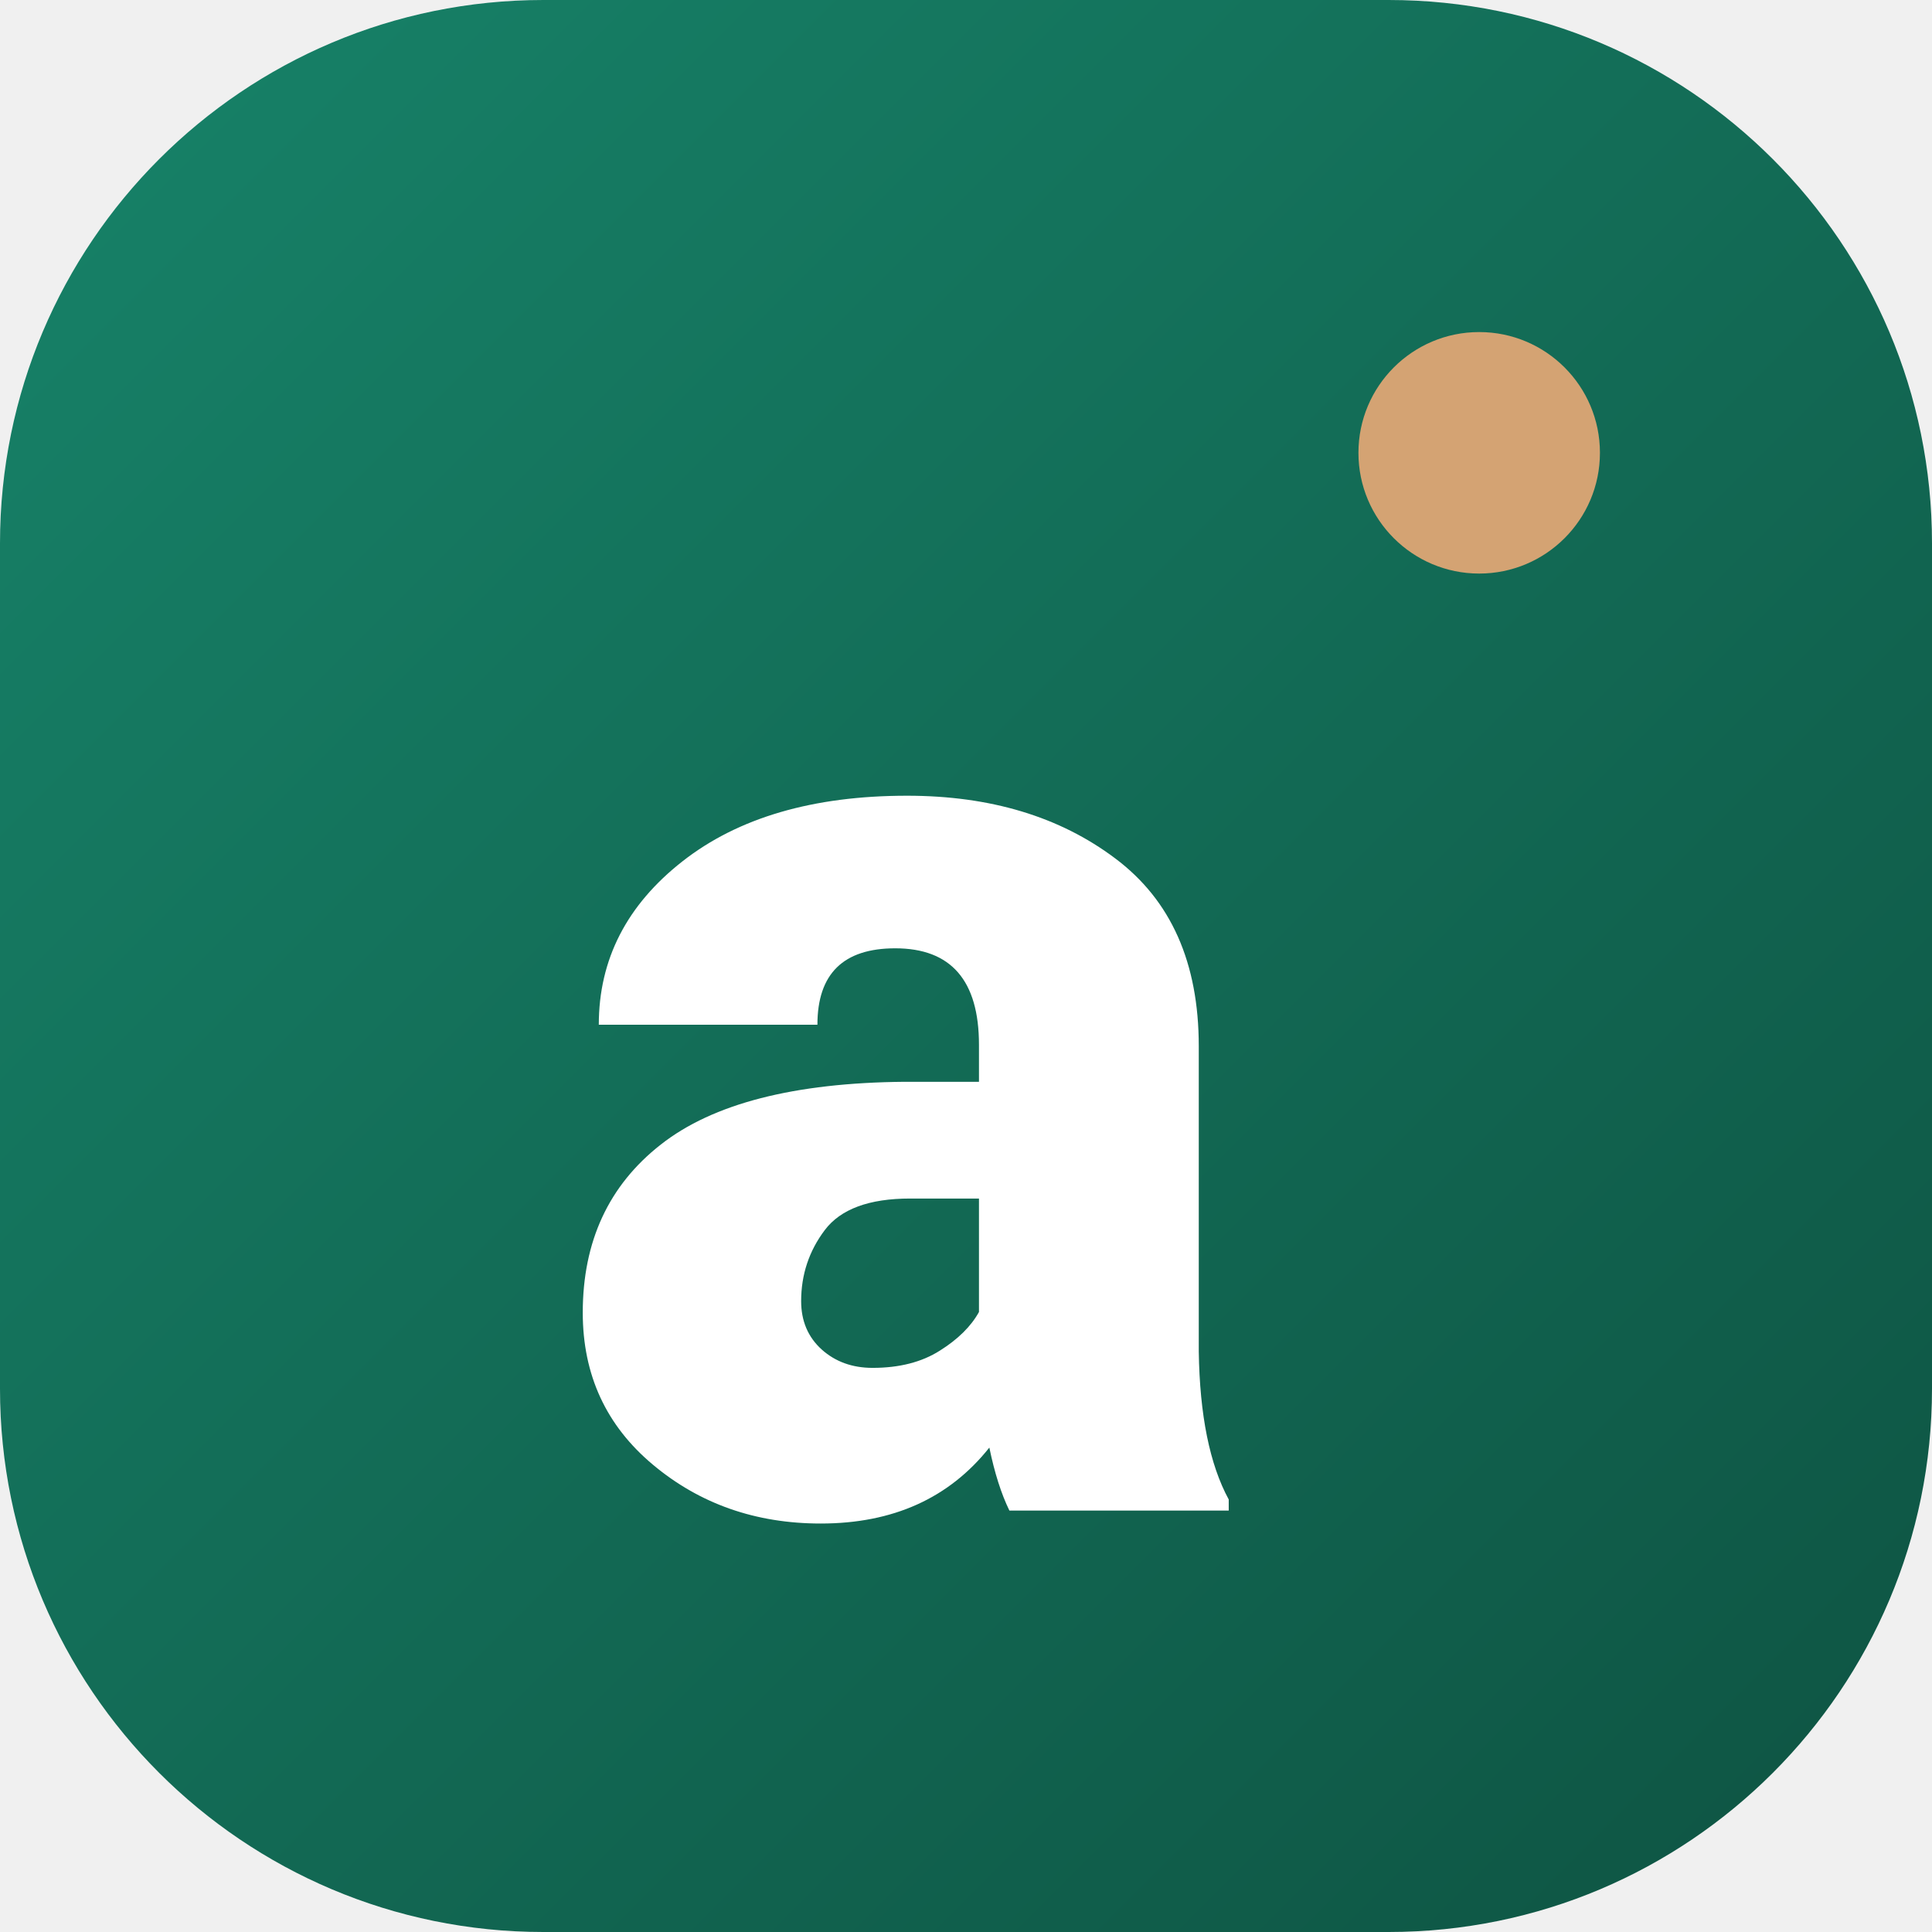
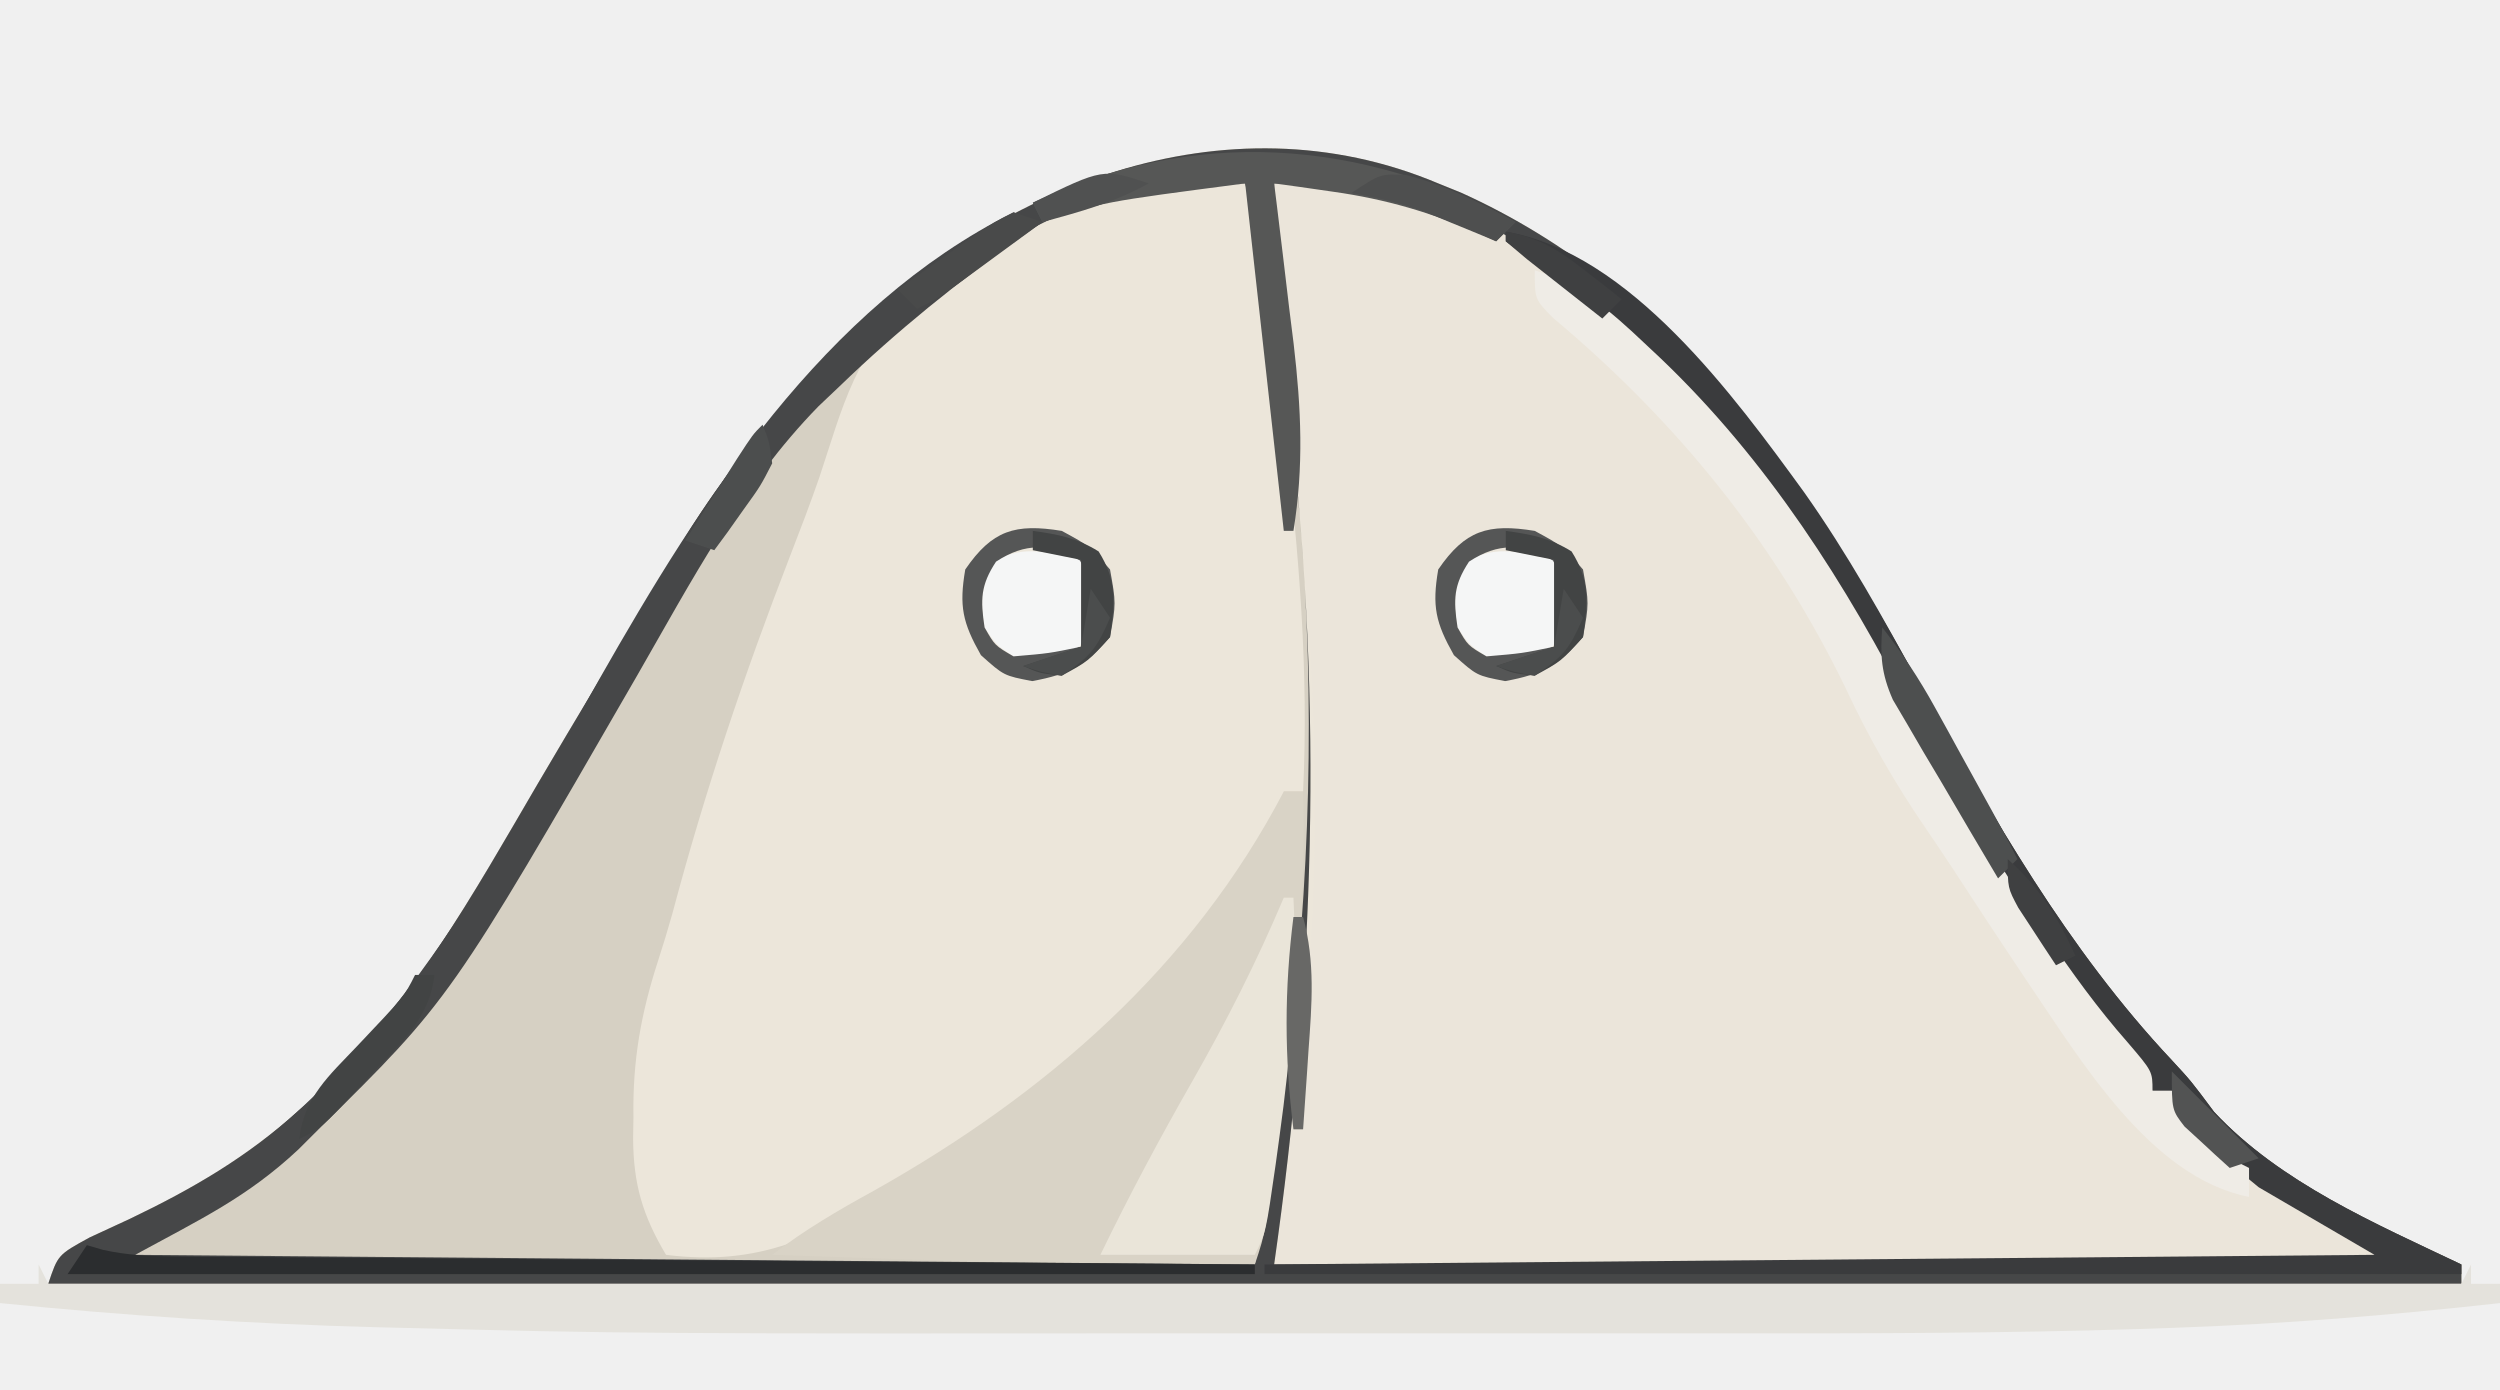
- <svg xmlns="http://www.w3.org/2000/svg" viewBox="0 0 128 128" width="128" height="128">
-   <defs>
-     <linearGradient id="ate-grad" x1="0%" y1="0%" x2="100%" y2="100%">
-       <stop offset="0%" stop-color="#178369" />
-       <stop offset="100%" stop-color="#0e5342" />
-     </linearGradient>
-   </defs>
-   <rect width="128" height="128" rx="36" fill="url(#ate-grad)" />
-   <circle cx="98" cy="30" r="8" fill="#d4a373" />
-   <text x="60" y="70" text-anchor="middle" dominant-baseline="central" fill="#ffffff" font-family="'Outfit', -apple-system, BlinkMacSystemFont, 'Segoe UI', Roboto, sans-serif" font-size="88" font-weight="800">a</text>
+ <svg xmlns="http://www.w3.org/2000/svg" version="1.1" width="259" height="144" viewBox="0 0 259 144">
+   <path d="M0 0 C0.782 0.317 1.565 0.634 2.371 0.961 C24.586 10.984 38.618 31.221 49.855 51.919 C57.403 65.642 65.222 79.364 75.988 90.824 C78 93 78 93 80.375 96.188 C87.235 103.538 97.043 107.733 106 112 C106 112.66 106 113.32 106 114 C23.5 114 -59 114 -144 114 C-143 111 -143 111 -139.719 109.203 C-138.315 108.546 -136.909 107.895 -135.5 107.25 C-129.015 104.143 -123.367 100.851 -118 96 C-117.425 95.505 -116.85 95.01 -116.258 94.5 C-106.583 85.583 -99.845 73.406 -93.26 62.146 C-89.337 55.464 -85.329 48.831 -81.325 42.198 C-80.209 40.347 -79.102 38.49 -77.996 36.633 C-73.992 30.074 -69.316 24.537 -64 19 C-63.34 18.288 -62.68 17.577 -62 16.844 C-46.294 0.377 -22.088 -9.32 0 0 Z " fill="#ECE6DA" transform="translate(149,19)" />
+   <path d="M0 0 C14.465 -0.819 26.126 5.457 36.729 14.884 C49.632 26.768 58.635 40.865 66.92 56.232 C70.922 63.647 75.028 70.869 79.812 77.812 C80.244 78.439 80.676 79.066 81.12 79.712 C83.816 83.535 86.725 87.063 89.87 90.526 C91 92 91 92 91 94 C91.66 94 92.32 94 93 94 C93.763 94.99 94.526 95.98 95.312 97 C99.084 101.604 103.91 104.251 108.977 107.203 C112 109 112 109 116 112 C77.72 112 39.44 112 0 112 C0.99 104.41 1.98 96.82 3 89 C3.481 84.277 3.841 79.729 4 75 C4.033 74.147 4.065 73.295 4.099 72.417 C4.663 55.515 3.337 39.059 1.423 22.289 C1.331 21.476 1.239 20.663 1.145 19.825 C0.972 18.308 0.794 16.792 0.61 15.276 C0.019 10.156 -0.071 5.154 0 0 Z " fill="#EBE5DA" transform="translate(132,19)" />
+   <path d="M0 0 C0.782 0.317 1.565 0.634 2.371 0.961 C24.586 10.984 38.618 31.221 49.855 51.919 C57.403 65.642 65.222 79.364 75.988 90.824 C78 93 78 93 80.375 96.188 C87.235 103.538 97.043 107.733 106 112 C106 112.66 106 113.32 106 114 C23.5 114 -59 114 -144 114 C-143 111 -143 111 -139.719 109.203 C-138.315 108.546 -136.909 107.895 -135.5 107.25 C-129.015 104.143 -123.367 100.851 -118 96 C-117.425 95.505 -116.85 95.01 -116.258 94.5 C-106.583 85.583 -99.845 73.406 -93.26 62.146 C-89.337 55.464 -85.329 48.831 -81.325 42.198 C-80.209 40.347 -79.102 38.49 -77.996 36.633 C-73.992 30.074 -69.316 24.537 -64 19 C-63.34 18.288 -62.68 17.577 -62 16.844 C-46.294 0.377 -22.088 -9.32 0 0 Z M-52 11 C-52.648 11.403 -53.297 11.807 -53.965 12.223 C-60.24 16.493 -61.823 23.634 -64.124 30.482 C-65.079 33.228 -66.112 35.934 -67.164 38.645 C-71.884 50.823 -75.982 63.004 -79.336 75.627 C-79.795 77.266 -80.29 78.895 -80.816 80.514 C-82.614 86.054 -83.471 90.929 -83.375 96.75 C-83.387 97.465 -83.398 98.181 -83.41 98.918 C-83.384 103.68 -82.425 106.92 -80 111 C-70.257 112.23 -64.133 109.116 -56 104 C-54.998 103.386 -53.997 102.773 -52.965 102.141 C-38.906 93.176 -22.591 80.783 -16 65 C-16 64.34 -16 63.68 -16 63 C-15.34 63 -14.68 63 -14 63 C-13.399 50.49 -14.439 38.287 -15.875 25.875 C-15.962 25.11 -16.049 24.345 -16.139 23.557 C-17.053 15.611 -18.044 7.771 -20 0 C-32.714 -0.819 -42.087 3.26 -52 11 Z M-17 0 C-17.081 5.912 -16.837 11.597 -16.125 17.461 C-15.941 19.07 -15.759 20.678 -15.577 22.287 C-15.482 23.118 -15.387 23.948 -15.289 24.803 C-11.959 54.396 -12.783 82.482 -17 112 C21.28 112 59.56 112 99 112 C96.072 109.804 93.399 108.035 90.25 106.25 C78.704 99.408 78.704 99.408 76 94 C75.34 94 74.68 94 74 94 C73.751 93.446 73.502 92.891 73.246 92.32 C71.775 89.581 69.987 87.318 68.062 84.875 C59.645 73.882 52.924 61.792 46.375 49.625 C35.79 30.083 19.49 8.56 -2.414 1.188 C-7.315 -0.025 -11.968 -0.183 -17 0 Z " fill="#D6D0C3" transform="translate(149,19)" />
+   <path d="M0 0 C0.782 0.317 1.565 0.634 2.371 0.961 C24.586 10.984 38.618 31.221 49.855 51.919 C57.403 65.642 65.222 79.364 75.988 90.824 C78 93 78 93 80.375 96.188 C87.235 103.538 97.043 107.733 106 112 C106 112.66 106 113.32 106 114 C23.5 114 -59 114 -144 114 C-143 111 -143 111 -139.719 109.203 C-138.315 108.546 -136.909 107.895 -135.5 107.25 C-129.015 104.143 -123.367 100.851 -118 96 C-117.425 95.505 -116.85 95.01 -116.258 94.5 C-106.583 85.583 -99.845 73.406 -93.26 62.146 C-89.337 55.464 -85.329 48.831 -81.325 42.198 C-80.209 40.347 -79.102 38.49 -77.996 36.633 C-73.992 30.074 -69.316 24.537 -64 19 C-63.34 18.288 -62.68 17.577 -62 16.844 C-46.294 0.377 -22.088 -9.32 0 0 Z M-62 20 C-62.616 20.54 -63.232 21.08 -63.867 21.637 C-69.86 27.118 -73.826 34.117 -78 41 C-78.471 41.777 -78.943 42.553 -79.428 43.354 C-83.825 50.618 -88.185 57.904 -92.484 65.227 C-103.981 84.746 -116.533 100.735 -137 111 C-137 111.33 -137 111.66 -137 112 C-98.06 112 -59.12 112 -19 112 C-11.737 75.686 -11.019 36.207 -20 0 C-37.921 -1.154 -49.55 8.289 -62 20 Z M-17 0 C-17.081 5.912 -16.837 11.597 -16.125 17.461 C-15.941 19.07 -15.759 20.678 -15.577 22.287 C-15.482 23.118 -15.387 23.948 -15.289 24.803 C-11.959 54.396 -12.783 82.482 -17 112 C21.28 112 59.56 112 99 112 C96.072 109.804 93.399 108.035 90.25 106.25 C78.704 99.408 78.704 99.408 76 94 C75.34 94 74.68 94 74 94 C73.751 93.446 73.502 92.891 73.246 92.32 C71.775 89.581 69.987 87.318 68.062 84.875 C59.645 73.882 52.924 61.792 46.375 49.625 C35.79 30.083 19.49 8.56 -2.414 1.188 C-7.315 -0.025 -11.968 -0.183 -17 0 Z " fill="#464748" transform="translate(149,19)" />
+   <path d="M0 0 C0.33 0.66 0.66 1.32 1 2 C83.5 2 166 2 251 2 C251.33 1.34 251.66 0.68 252 0 C252 0.66 252 1.32 252 2 C252.99 2 253.98 2 255 2 C255 2.66 255 3.32 255 4 C243.78 5.251 232.585 6.168 221.3 6.558 C220.097 6.6 218.894 6.642 217.655 6.685 C203.505 7.134 189.354 7.147 175.199 7.134 C171.335 7.132 167.471 7.134 163.608 7.136 C157.117 7.138 150.625 7.135 144.134 7.13 C137.566 7.126 130.998 7.126 124.43 7.13 C61.562 7.175 61.562 7.175 37.359 6.559 C36.59 6.539 35.821 6.52 35.028 6.501 C21.979 6.161 8.988 5.312 -4 4 C-4 3.34 -4 2.68 -4 2 C-2.68 2 -1.36 2 0 2 C0 1.34 0 0.68 0 0 Z " fill="#E4E2DC" transform="translate(4,131)" />
+   <path d="M0 0 C0.66 0 1.32 0 2 0 C2.287 9.454 1.547 18.561 0.346 27.915 C0.059 30.156 -0.217 32.398 -0.49 34.641 C-1.844 45.531 -1.844 45.531 -3 49 C-19.675 49.229 -36.337 48.554 -53 48 C-49.65 45.424 -46.21 43.406 -42.5 41.375 C-24.642 31.337 -9.54 18.237 0 0 Z " fill="#D9D3C6" transform="translate(133,82)" />
+   <path d="M0 0 C0.99 0.33 1.98 0.66 3 1 C2.322 1.473 1.644 1.946 0.945 2.434 C-5.792 7.22 -12.054 12.258 -18 18 C-18.727 18.69 -19.454 19.379 -20.203 20.09 C-28.135 28.207 -33.383 38.232 -39 48 C-58.368 81.559 -58.368 81.559 -72 95 C-72.686 95.684 -73.372 96.369 -74.078 97.074 C-79.385 102.047 -84.258 104.322 -91 108 C-52.72 108.33 -14.44 108.66 25 109 C25 109.33 25 109.66 25 110 C-15.59 110 -56.18 110 -98 110 C-94.421 106.421 -92.392 105.042 -88 102.938 C-66.414 91.599 -54.414 68.776 -42.859 48.27 C-32.36 29.807 -19.691 9.846 0 0 Z " fill="#464748" transform="translate(105,22)" />
+   <path d="M0 0 C12.843 2.155 23.686 17.073 30.912 27.003 C35.406 33.366 39.143 40.081 42.855 46.919 C50.403 60.642 58.222 74.364 68.988 85.824 C71 88 71 88 73.375 91.188 C80.235 98.538 90.043 102.733 99 107 C99 107.33 99 107.66 99 108 C58.08 108 17.16 108 -25 108 C-25 107.67 -25 107.34 -25 107 C-6.025 106.835 -6.025 106.835 90 106 C86.04 103.69 82.08 101.38 78 99 C71.191 93.407 71.191 93.407 69 91 C69 90.34 69 89.68 69 89 C68.34 89 67.68 89 67 89 C55.488 76.227 46.859 60.642 38.812 45.562 C34.459 37.434 29.999 30.046 24 23 C23.161 22 22.322 20.999 21.457 19.969 C15.743 13.356 9.515 8.002 2.457 2.863 C1.646 2.248 0.835 1.634 0 1 C0 0.67 0 0.34 0 0 Z " fill="#3A3B3D" transform="translate(156,24)" />
+   <path d="M0 0 C4.683 1.46 7.815 4.193 11.312 7.5 C11.886 8.039 12.46 8.578 13.052 9.133 C24.141 19.725 32.255 32.48 39.188 46.062 C42.765 53.043 46.839 59.599 51.188 66.125 C51.77 67.002 52.352 67.878 52.952 68.781 C55.602 72.703 58.296 76.438 61.426 79.992 C64 83 64 83 64 85 C64.66 85 65.32 85 66 85 C67.437 86.496 67.437 86.496 69 88.438 C71.797 91.898 71.797 91.898 74 93 C74 93.99 74 94.98 74 96 C63.734 93.996 56.502 81.724 50.969 73.602 C48.435 69.829 45.937 66.033 43.46 62.223 C42.467 60.71 41.458 59.208 40.436 57.715 C37.242 53.039 34.575 48.378 32.188 43.25 C24.862 28.143 14.729 15.693 1.871 4.91 C0 3 0 3 0 0 Z " fill="#EFECE6" transform="translate(159,28)" />
+   <path d="M0 0 C0.33 0 0.66 0 1 0 C1.427 8.387 0.705 16.387 -0.438 24.688 C-0.572 25.668 -0.706 26.648 -0.845 27.659 C-1.86 34.72 -1.86 34.72 -3 37 C-8.28 37 -13.56 37 -19 37 C-16.039 30.888 -12.868 24.956 -9.5 19.062 C-5.96 12.858 -2.778 6.589 0 0 Z " fill="#EAE5D9" transform="translate(133,93)" />
+   <path d="M0 0 C-0.66 0.66 -1.32 1.32 -2 2 C-2.571 1.734 -3.142 1.469 -3.73 1.195 C-8.754 -0.993 -13.426 -2.364 -18.863 -3.133 C-19.44 -3.216 -19.44 -3.216 -22.361 -3.637 C-23.232 -3.757 -24.103 -3.877 -25 -4 C-24.904 -3.229 -24.808 -2.458 -24.709 -1.664 C-24.274 1.868 -23.856 5.403 -23.438 8.938 C-23.286 10.15 -23.135 11.362 -22.979 12.611 C-22.195 19.333 -21.911 25.313 -23 32 C-23.33 32 -23.66 32 -24 32 C-25.333 20 -26.667 8 -28 -4 C-42.781 -2.073 -42.781 -2.073 -49 0 C-49.33 -0.66 -49.66 -1.32 -50 -2 C-33.238 -9.846 -16.133 -8.664 0 0 Z " fill="#565756" transform="translate(157,23)" />
+   <path d="M0 0 C0.279 0.081 0.279 0.081 1.692 0.49 C4.171 1.038 6.386 1.139 8.923 1.158 C9.913 1.168 10.903 1.178 11.923 1.188 C13.002 1.194 14.082 1.199 15.194 1.205 C15.765 1.21 15.765 1.21 18.654 1.235 C22.431 1.267 26.208 1.292 29.984 1.316 C32.602 1.337 35.219 1.358 37.837 1.379 C44.024 1.429 50.211 1.474 56.398 1.517 C63.443 1.567 70.487 1.622 77.532 1.677 C92.021 1.791 106.511 1.898 121 2 C121 2.33 121 2.66 121 3 C80.41 3 39.82 3 -2 3 C-1.34 2.01 -0.68 1.02 0 0 Z " fill="#2B2D2F" transform="translate(9,129)" />
+   <path d="M0 0 C1.334 6.425 1.334 6.425 -0.125 8.938 C-2.636 10.361 -4.155 10.427 -7 10 C-8.812 8.812 -8.812 8.812 -10 7 C-10.427 4.155 -10.361 2.636 -8.938 0.125 C-5.884 -1.648 -3.336 -0.692 0 0 Z " fill="#F5F6F6" transform="translate(161,58)" />
+   <path d="M0 0 C1.334 6.425 1.334 6.425 -0.125 8.938 C-2.636 10.361 -4.155 10.427 -7 10 C-8.812 8.812 -8.812 8.812 -10 7 C-10.427 4.155 -10.361 2.636 -8.938 0.125 C-5.884 -1.648 -3.336 -0.692 0 0 Z " fill="#F5F6F6" transform="translate(112,58)" />
+   <path d="M0 0 C2.875 1.562 2.875 1.562 5 4 C5.625 7.5 5.625 7.5 5 11 C2.427 13.952 0.782 14.856 -3.062 15.562 C-6 15 -6 15 -8.375 12.875 C-10.281 9.503 -10.649 7.81 -10 4 C-7.209 -0.079 -4.823 -0.787 0 0 Z M-6.812 3.188 C-8.425 5.649 -8.433 7.111 -8 10 C-6.938 11.875 -6.938 11.875 -5 13 C-1.312 12.688 -1.312 12.688 2 12 C3.334 5.575 3.334 5.575 1.875 3.062 C-1.256 1.288 -3.777 1.198 -6.812 3.188 Z " fill="#555656" transform="translate(159,55)" />
+   <path d="M0 0 C2.875 1.562 2.875 1.562 5 4 C5.625 7.5 5.625 7.5 5 11 C2.427 13.952 0.782 14.856 -3.062 15.562 C-6 15 -6 15 -8.375 12.875 C-10.281 9.503 -10.649 7.81 -10 4 C-7.209 -0.079 -4.823 -0.787 0 0 Z M-6.812 3.188 C-8.425 5.649 -8.433 7.111 -8 10 C-6.938 11.875 -6.938 11.875 -5 13 C-1.312 12.688 -1.312 12.688 2 12 C3.334 5.575 3.334 5.575 1.875 3.062 C-1.256 1.288 -3.777 1.198 -6.812 3.188 Z " fill="#555656" transform="translate(110,55)" />
+   <path d="M0 0 C2.061 2.653 3.825 5.316 5.445 8.258 C5.882 9.048 6.319 9.838 6.77 10.652 C7.217 11.468 7.664 12.284 8.125 13.125 C8.58 13.949 9.035 14.772 9.504 15.621 C12.784 21.569 12.784 21.569 14 24 C13.34 24.66 12.68 25.32 12 26 C9.982 22.614 7.989 19.215 6 15.812 C5.428 14.853 4.855 13.893 4.266 12.904 C3.724 11.973 3.183 11.042 2.625 10.082 C2.122 9.228 1.62 8.375 1.102 7.495 C-0.097 4.78 -0.221 2.934 0 0 Z " fill="#4D4F4F" transform="translate(195,65)" />
+   <path d="M0 0 C0.66 0 1.32 0 2 0 C1.558 4.451 -1.507 7.101 -4.438 10.188 C-4.941 10.733 -5.444 11.279 -5.963 11.842 C-9.705 15.853 -9.705 15.853 -12 17 C-11.508 12.678 -8.904 10.436 -6 7.375 C-1.103 2.206 -1.103 2.206 0 0 Z " fill="#424444" transform="translate(43,101)" />
+   <path d="M0 0 C2.591 0.35 4.577 0.738 6.812 2.125 C8.752 5.187 8.494 7.479 8 11 C5.75 13.5 5.75 13.5 3 15 C0.688 14.75 0.688 14.75 -1 14 C0.98 13.34 2.96 12.68 5 12 C5 9.03 5 6.06 5 3 C3.35 2.67 1.7 2.34 0 2 C0 1.34 0 0.68 0 0 Z " fill="#424444" transform="translate(156,55)" />
+   <path d="M0 0 C2.591 0.35 4.577 0.738 6.812 2.125 C8.752 5.187 8.494 7.479 8 11 C5.75 13.5 5.75 13.5 3 15 C0.688 14.75 0.688 14.75 -1 14 C0.98 13.34 2.96 12.68 5 12 C5 9.03 5 6.06 5 3 C3.35 2.67 1.7 2.34 0 2 C0 1.34 0 0.68 0 0 Z " fill="#424444" transform="translate(107,55)" />
+   <path d="M0 0 C0.33 0 0.66 0 1 0 C2.268 4.687 1.911 9.033 1.562 13.812 C1.51 14.601 1.458 15.389 1.404 16.201 C1.275 18.135 1.139 20.067 1 22 C0.67 22 0.34 22 0 22 C-0.945 14.488 -0.945 7.512 0 0 Z " fill="#686866" transform="translate(134,95)" />
+   <path d="M0 0 C0.99 0.33 1.98 0.66 3 1 C1.21 2.314 -0.582 3.626 -2.375 4.938 C-3.373 5.668 -4.37 6.399 -5.398 7.152 C-8 9 -8 9 -10 10 C-10.66 9.34 -11.32 8.68 -12 8 C-10.376 6.853 -8.751 5.707 -7.125 4.562 C-6.22 3.924 -5.315 3.286 -4.383 2.629 C-2 1 -2 1 0 0 Z " fill="#494A4A" transform="translate(105,22)" />
+   <path d="M0 0 C4.104 1.084 7.6 2.849 11.312 4.875 C10.653 5.535 9.993 6.195 9.312 6.875 C8.649 6.598 7.985 6.321 7.301 6.035 C6.418 5.673 5.535 5.311 4.625 4.938 C3.755 4.578 2.885 4.218 1.988 3.848 C-0.569 2.918 -3.01 2.333 -5.688 1.875 C-2.688 -0.125 -2.688 -0.125 0 0 Z " fill="#4E4F4F" transform="translate(145.6875,18.125)" />
+   <path d="M0 0 C0.684 1.703 0.684 1.703 1 4 C-0.215 6.359 -0.215 6.359 -1.938 8.75 C-2.503 9.549 -3.069 10.348 -3.652 11.172 C-4.097 11.775 -4.542 12.378 -5 13 C-5.99 12.67 -6.98 12.34 -8 12 C-6.856 10.187 -5.71 8.374 -4.562 6.562 C-4.243 6.058 -4.243 6.058 -2.629 3.504 C-1 1 -1 1 0 0 Z " fill="#4C4E4E" transform="translate(79,44)" />
+   <path d="M0 0 C3.44 0.612 5.516 1.921 8.25 4.062 C8.956 4.61 9.663 5.158 10.391 5.723 C10.656 5.933 10.656 5.933 12 7 C11.34 7.66 10.68 8.32 10 9 C8.33 7.691 6.664 6.378 5 5.062 C4.072 4.332 3.144 3.601 2.188 2.848 C1.466 2.238 0.744 1.628 0 1 C0 0.67 0 0.34 0 0 Z " fill="#3F4041" transform="translate(156,24)" />
+   <path d="M0 0 C3 3 6 6 9 9 C8.01 9.33 7.02 9.66 6 10 C4.988 9.097 3.991 8.177 3 7.25 C2.443 6.74 1.886 6.229 1.312 5.703 C0 4 0 4 0 0 Z " fill="#525353" transform="translate(225,111)" />
+   <path d="M0 0 C-3.505 1.963 -7.134 2.959 -11 4 C-11.33 3.34 -11.66 2.68 -12 2 C-4.714 -1.571 -4.714 -1.571 0 0 Z " fill="#505151" transform="translate(119,19)" />
+   <path d="M0 0 C3.336 2.991 5.151 5.932 7 10 C6.67 10.165 6.67 10.165 5 11 C4.158 9.735 3.327 8.462 2.5 7.188 C2.268 6.834 2.268 6.834 1.094 5.043 C0 3 0 3 0 0 Z " fill="#3F4041" transform="translate(208,89)" />
+   <path d="M0 0 C0.66 0.99 1.32 1.98 2 3 C0.63 6.161 0.011 6.993 -3 9 C-5.188 8.625 -5.188 8.625 -7 8 C-5.02 7.34 -3.04 6.68 -1 6 C-0.67 4.02 -0.34 2.04 0 0 Z " fill="#4B4D4D" transform="translate(162,61)" />
+   <path d="M0 0 C0.66 0.99 1.32 1.98 2 3 C0.63 6.161 0.011 6.993 -3 9 C-5.188 8.625 -5.188 8.625 -7 8 C-5.02 7.34 -3.04 6.68 -1 6 C-0.67 4.02 -0.34 2.04 0 0 Z " fill="#4B4D4D" transform="translate(113,61)" />
</svg>
